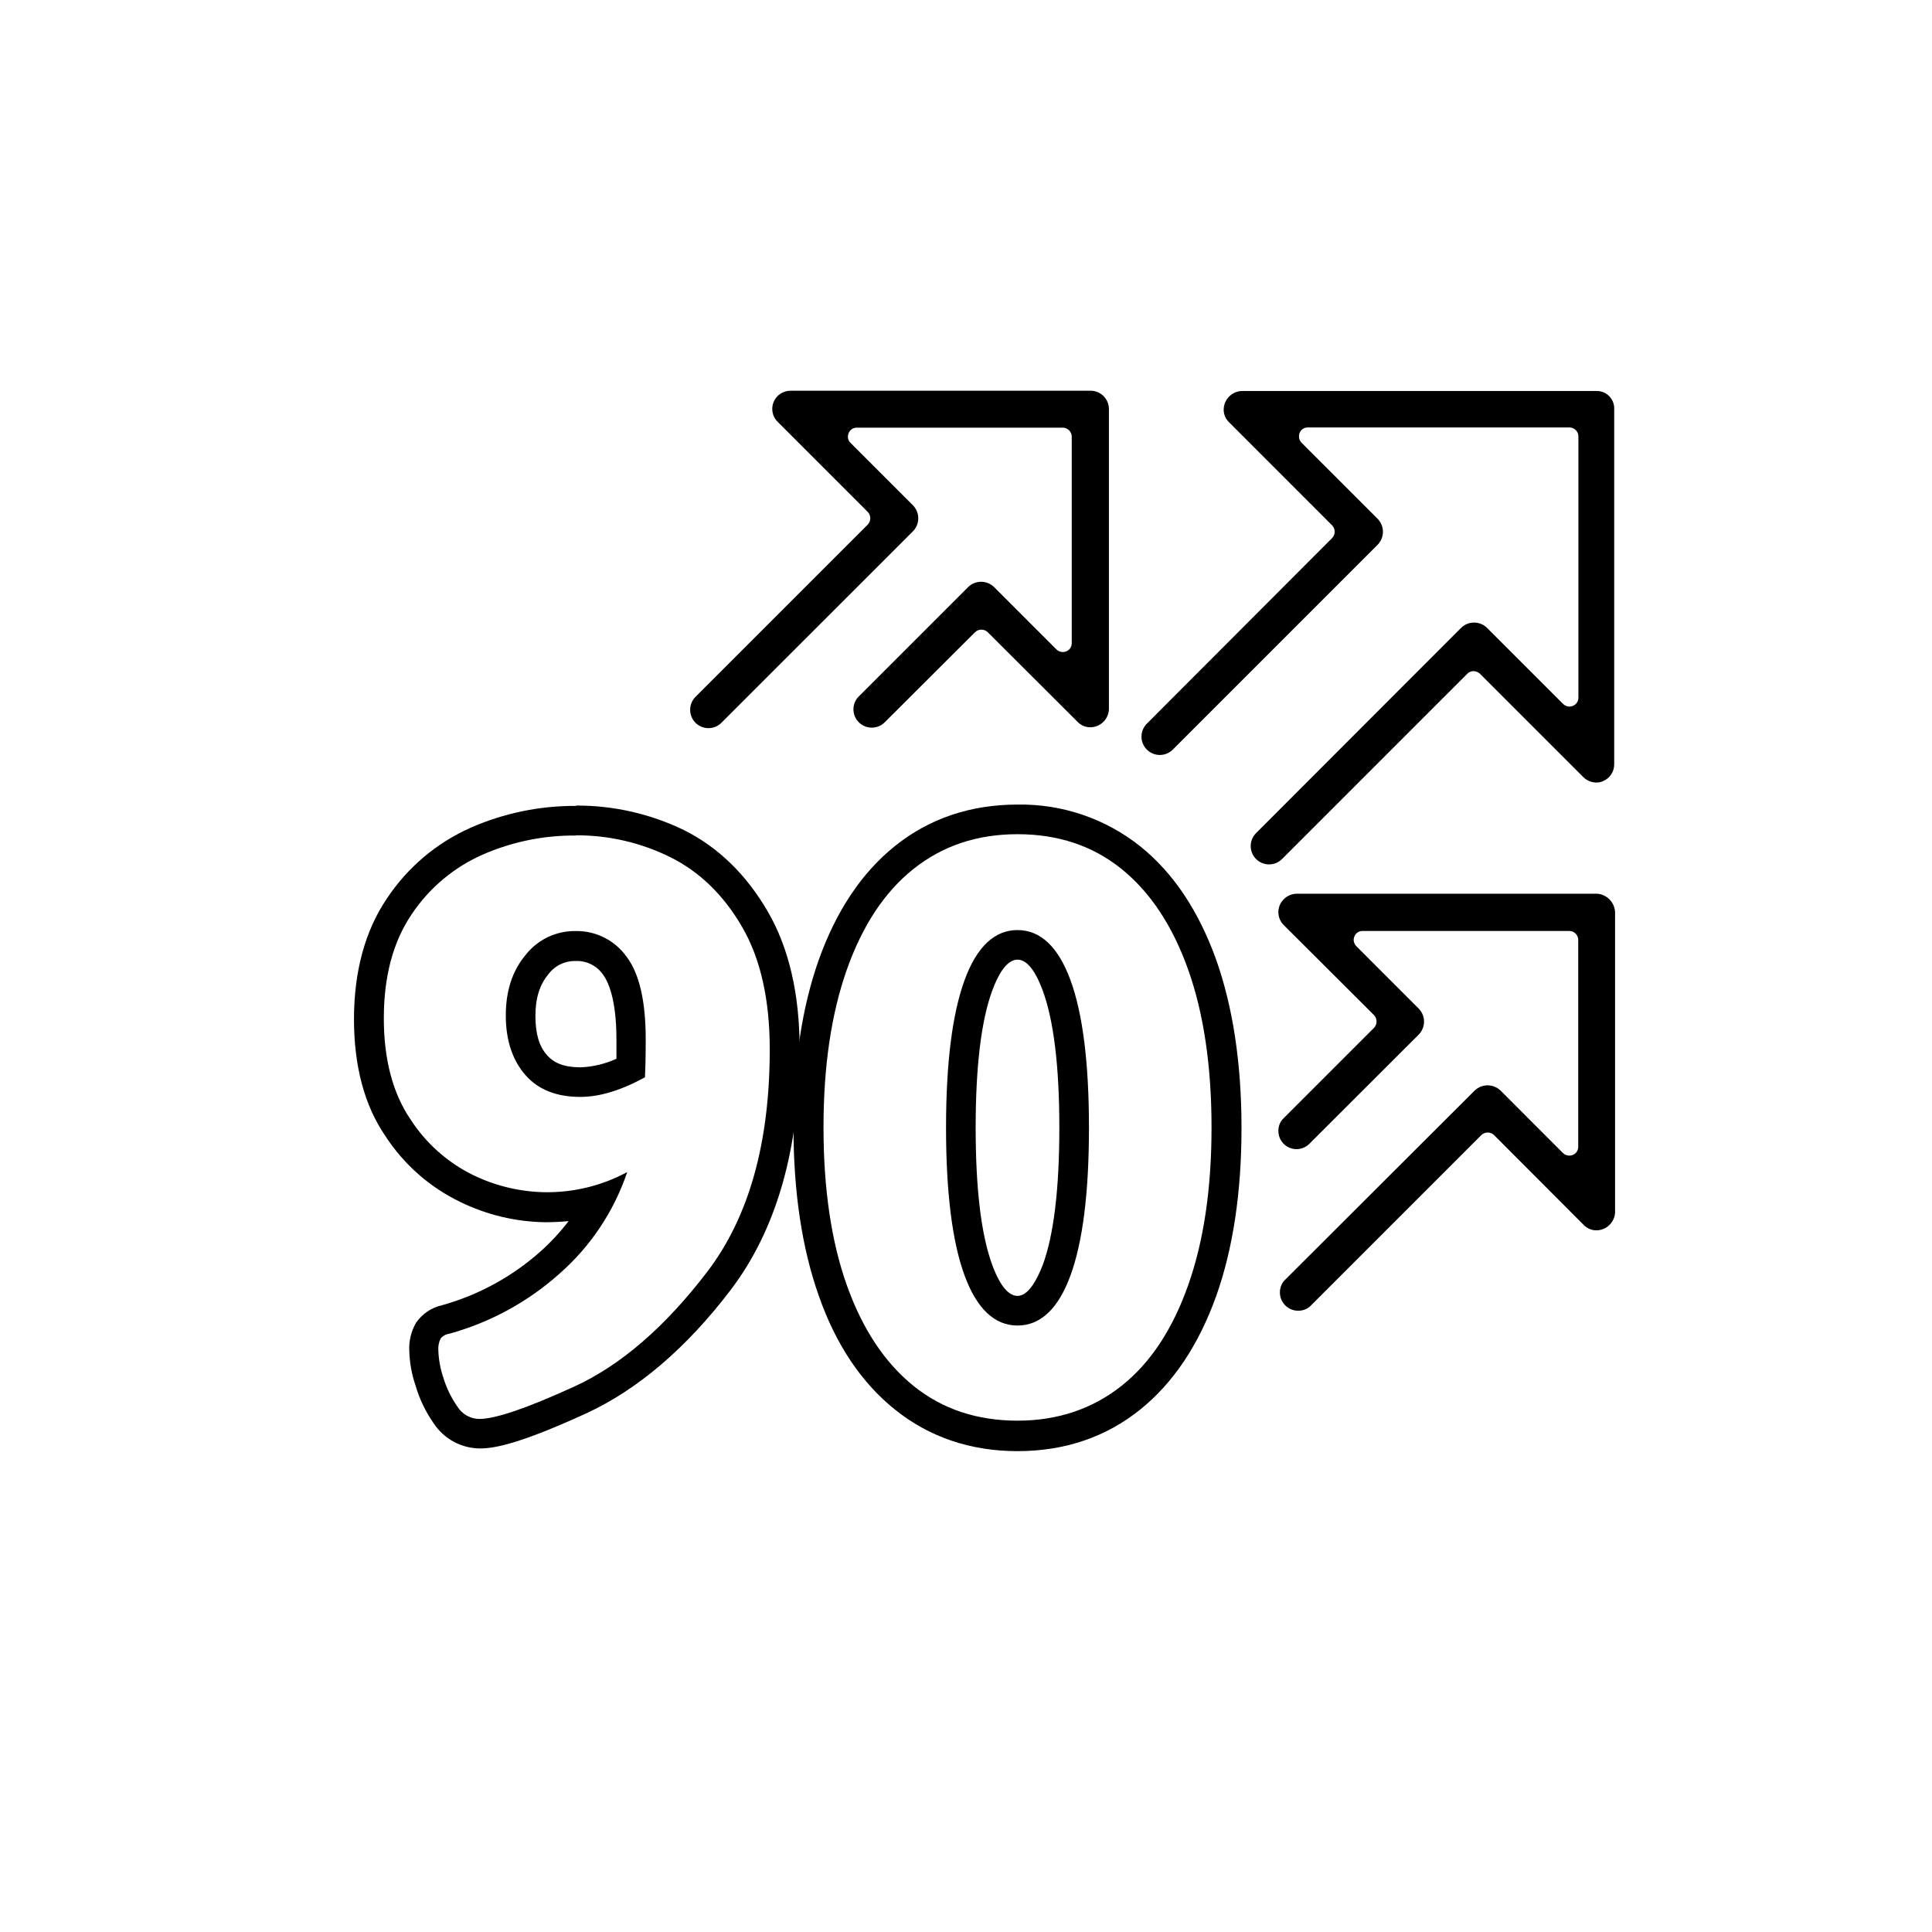
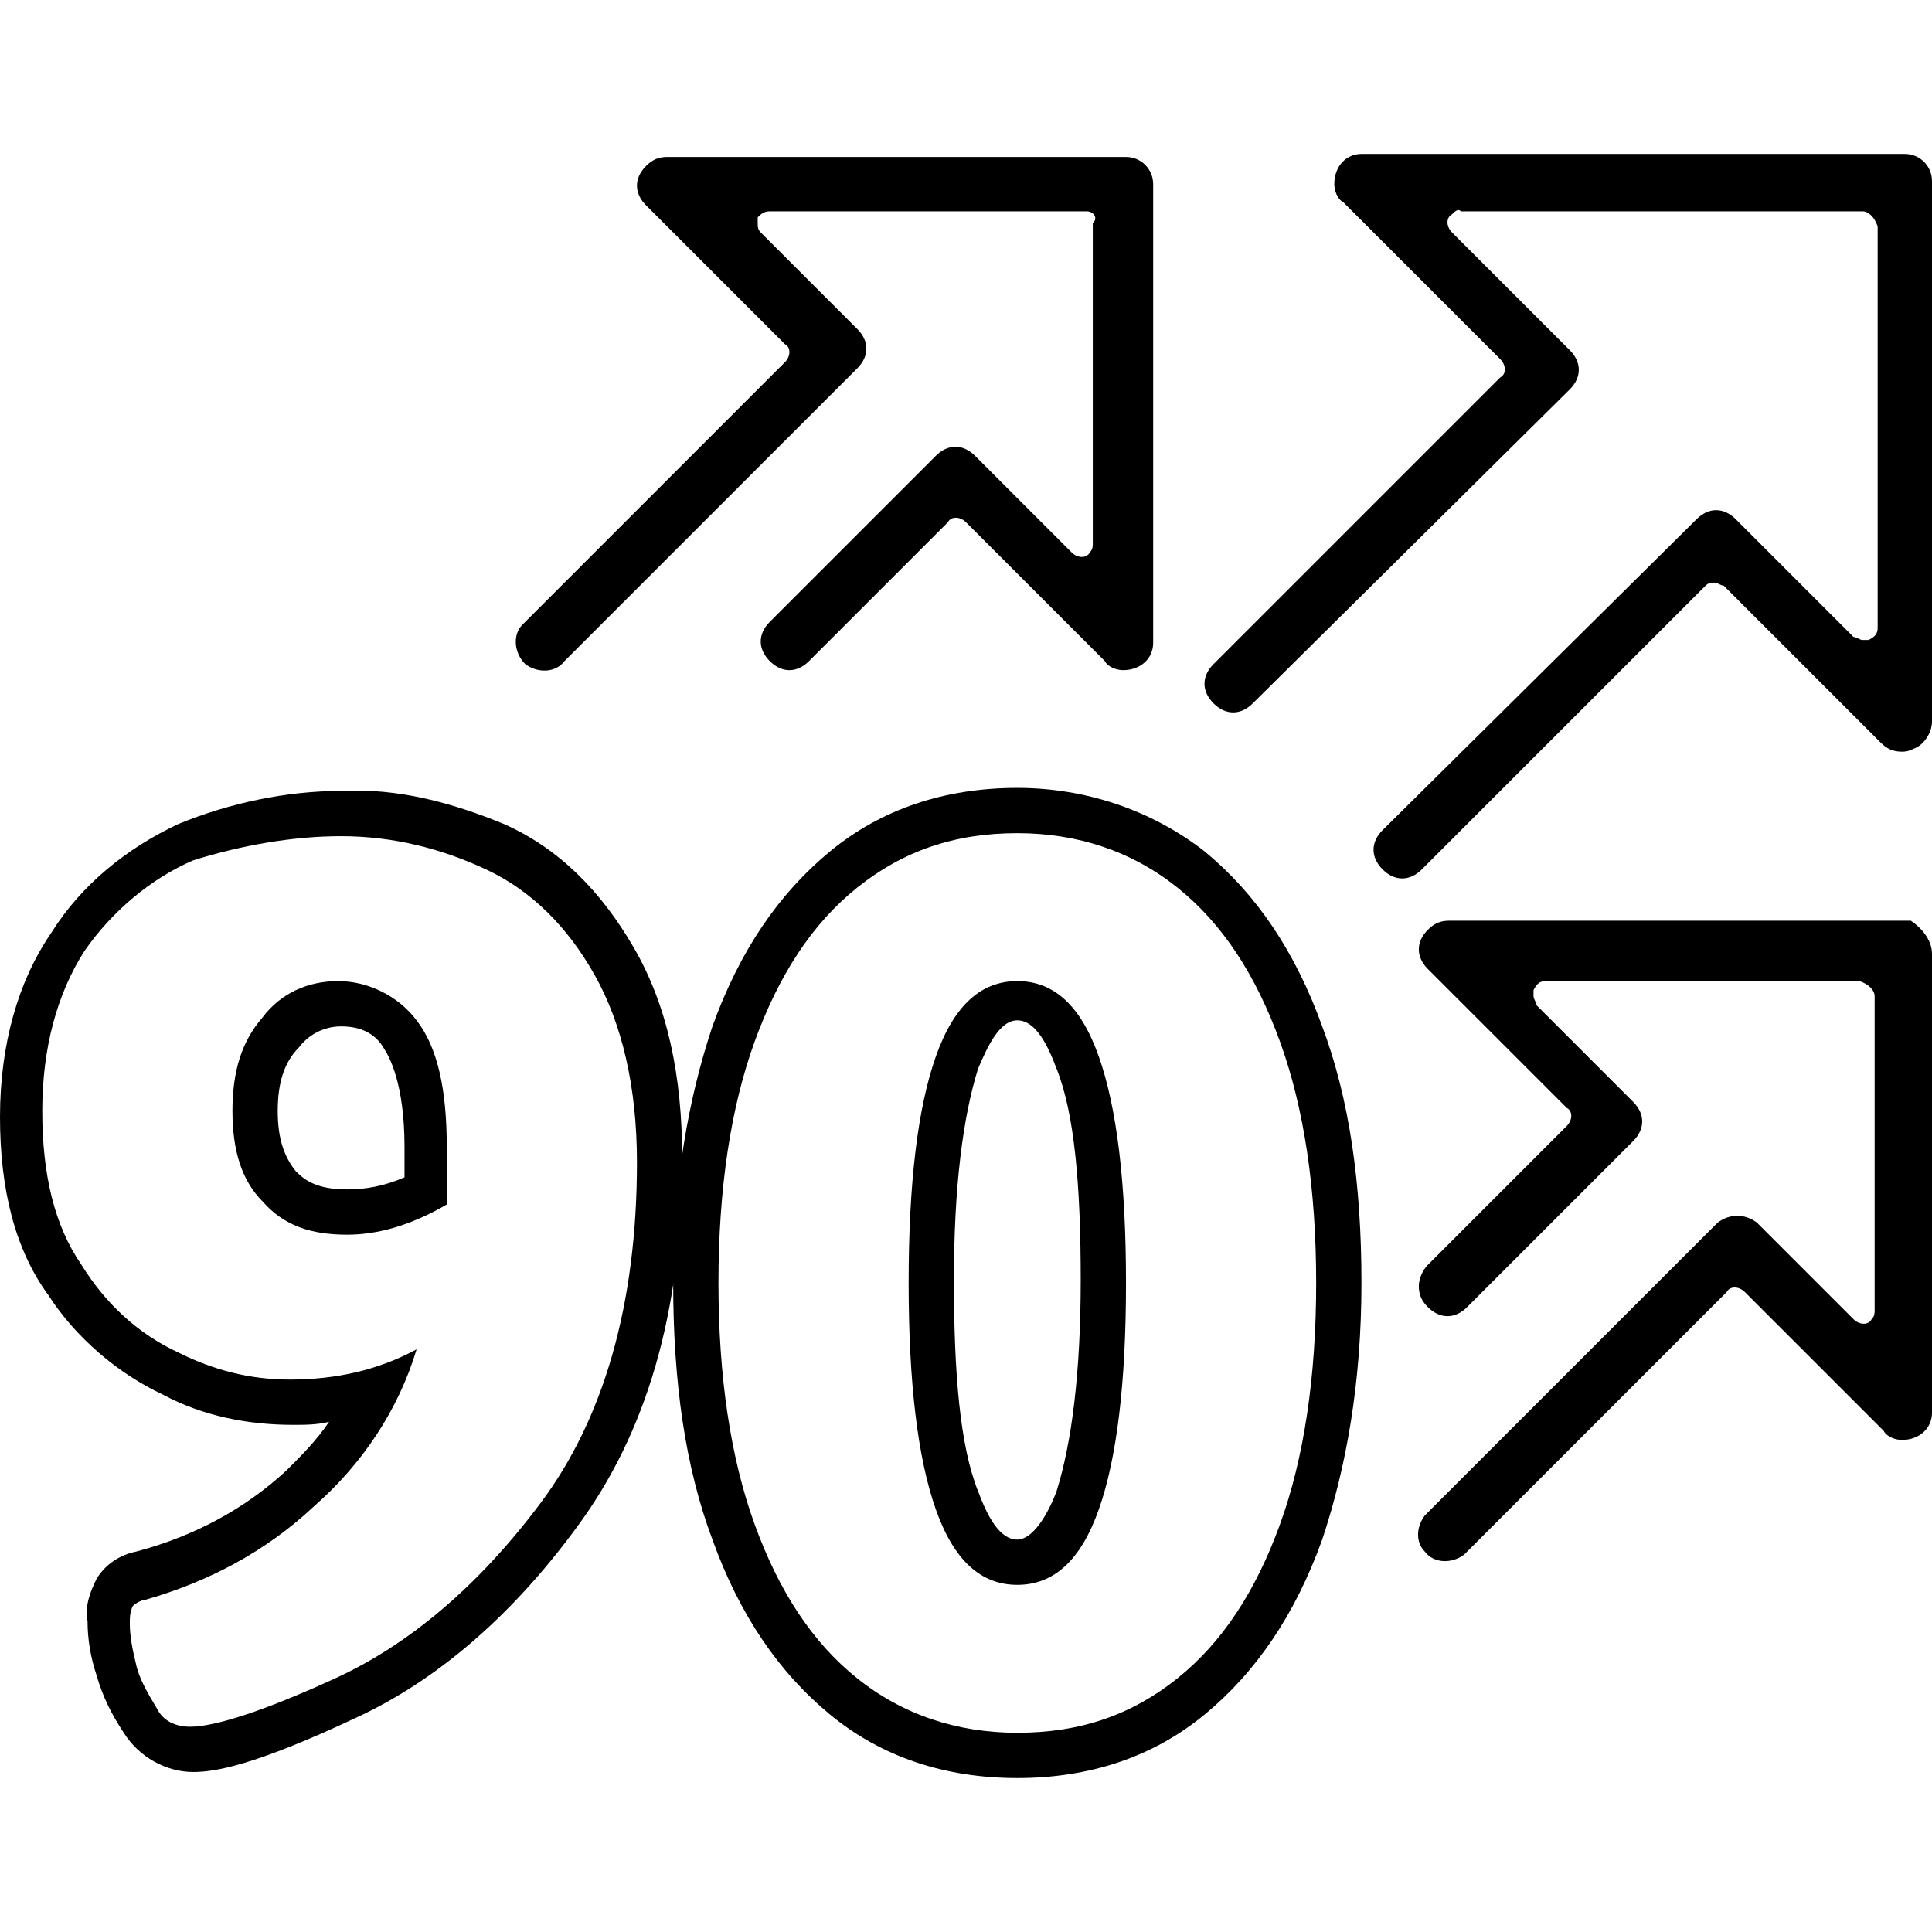
- <svg xmlns="http://www.w3.org/2000/svg" data-name="Layer 1" viewBox="0 0 450 450">
-   <path d="M371.86 91.07h-82.61a4.38 4.38 0 00-4.23 4.4 4 4 0 001.21 2.84l24.06 24.07a2.13 2.13 0 010 2.93l-43.12 43.2a4.27 4.27 0 105.95 6.13l.09-.09 47.69-47.69a4.32 4.32 0 000-6l-17.77-17.76a2.15 2.15 0 010-2.93 2 2 0 011.55-.61h60.89a2.1 2.1 0 012.07 2.07v60.89a2 2 0 01-1.29 1.89 2.45 2.45 0 01-.78.18 2.25 2.25 0 01-1.47-.61l-17.76-17.76a4.32 4.32 0 00-6 0L292.61 194a4.27 4.27 0 005.95 6.13l.09-.09 43.12-43.12a2 2 0 011.46-.6 2.29 2.29 0 011.47.6l24.06 24.06a4.38 4.38 0 003 1.29 3.5 3.5 0 001.64-.34 4.21 4.21 0 002.58-4V95.3a4.05 4.05 0 00-4.12-4.23zM376.18 212.49v69.86a4.38 4.38 0 01-4.4 4.22 4.08 4.08 0 01-2.85-1.2l-20.95-21a2.14 2.14 0 00-2.94 0l-40 40a4.27 4.27 0 01-6-6L343.49 254a4.34 4.34 0 016 0l14.57 14.58a2.14 2.14 0 002.94 0 2 2 0 00.6-1.47v-48.2a2.09 2.09 0 00-2.07-2.07h-48.17a2 2 0 00-1.9 1.29 2.73 2.73 0 00-.17.78 2.22 2.22 0 00.61 1.46l14.57 14.58a4.31 4.31 0 010 6L305 266.39a4.22 4.22 0 01-7.24-3 4 4 0 011.29-3l21-21a2.15 2.15 0 000-2.93l-21.05-21a4.24 4.24 0 010-6 4.39 4.39 0 013-1.3h70a4.51 4.51 0 014.18 4.33zM197.66 100.9a2.73 2.73 0 00-.17.78 1.87 1.87 0 00.6 1.46l14.58 14.58a4.32 4.32 0 010 6l-44.5 44.49a4.27 4.27 0 11-6.12-5.95l.08-.08 40-40a2.15 2.15 0 000-2.93l-21-21a4.23 4.23 0 013-7.24h69.85a4.27 4.27 0 014.31 4.31v69.86a4.37 4.37 0 01-4.39 4.22 4.05 4.05 0 01-2.85-1.21l-21-20.95a2.13 2.13 0 00-2.93 0l-21 20.95a4.27 4.27 0 01-6.13-5.95l.09-.08 25.44-25.44a4.32 4.32 0 016 0l14.57 14.57a2.13 2.13 0 002.93 0 2 2 0 00.61-1.46v-48.15a2.1 2.1 0 00-2.07-2.07h-48a2 2 0 00-1.9 1.29z" />
+ <svg xmlns="http://www.w3.org/2000/svg" version="1.1" id="b6e0d4e7-66bd-409a-9bbd-d322e39cec1b" x="0px" y="0px" viewBox="0 0 64 64" style="enable-background:new 0 0 64 64;" xml:space="preserve">
  <g>
-     <path d="M134.19 194.56a49 49 0 0121.91 5.08c6.81 3.37 12.41 8.8 16.73 16.22s6.46 17 6.46 28.54c0 21.73-4.82 39.07-14.57 51.83S144.63 318 133.67 323s-18.28 7.5-22 7.5a6.08 6.08 0 01-5.17-2.93 24 24 0 01-3.28-6.82 22.23 22.23 0 01-1.12-6.12 5.48 5.48 0 01.52-2.85 3.13 3.13 0 012-1.12 64 64 0 0025.7-14A54.74 54.74 0 00146.09 273a39.27 39.27 0 01-19.09 4.69 39.75 39.75 0 01-16.81-4 36.43 36.43 0 01-14.66-13.1c-4.06-6-6.13-13.89-6.13-23.38 0-9.83 2.16-17.85 6.47-24.23A38.59 38.59 0 01112.55 199a53.09 53.09 0 0121.64-4.39m.95 60.88c4.57 0 9.57-1.55 15.09-4.57.09-1.9.17-4.83.17-8.8 0-8.88-1.46-15.35-4.48-19.31a14.25 14.25 0 00-11.9-5.95 14.5 14.5 0 00-11.56 5.52c-3.1 3.7-4.65 8.36-4.65 14.14s1.55 10.43 4.57 13.88 7.33 5.09 12.76 5.09m-.95-67.78a60.2 60.2 0 00-24.58 5.09 45.6 45.6 0 00-19.49 16.47c-5.08 7.5-7.67 17-7.67 28.11 0 10.87 2.41 20.09 7.33 27.25A43.15 43.15 0 00107.29 280a46.59 46.59 0 0019.71 4.68c1.82 0 3.63-.09 5.44-.26a51.57 51.57 0 01-6.64 7.15A57.9 57.9 0 01103 304a10 10 0 00-6.12 4.14 11.82 11.82 0 00-1.55 6.47 27.12 27.12 0 001.46 8.11 29.72 29.72 0 004.21 8.78 13 13 0 0010.78 5.87c3.28 0 9-.95 24.84-8.2 11.9-5.51 23.28-15.17 33.63-28.8 10.61-14 16-32.77 16-56.05 0-12.77-2.5-23.55-7.42-32-5-8.62-11.55-15-19.57-19a57.12 57.12 0 00-25.1-5.69zm.95 60.88c-4.66 0-6.55-1.55-7.67-2.76-1.9-2.07-2.76-5.09-2.76-9.23s1-7.24 3-9.65a7.63 7.63 0 016.3-3.11 7.4 7.4 0 016.47 3.19c1.12 1.55 3.1 5.52 3.1 15.09v4.49a22.52 22.52 0 01-8.45 2z" />
-     <path d="M237 194.3c9.4 0 17.5 2.67 24.23 8.1s11.9 13.29 15.52 23.46 5.44 22.51 5.44 36.74-1.81 26.47-5.44 36.74-8.79 18.11-15.52 23.45-14.84 8.11-24.23 8.11-17.51-2.67-24.24-8.11-11.9-13.28-15.52-23.45-5.43-22.51-5.43-36.74 1.81-26.48 5.43-36.74 8.8-18.11 15.52-23.46 14.75-8.1 24.24-8.1m0 114.44c5.34 0 9.48-3.88 12.33-11.65s4.31-19.23 4.31-34.41-1.46-26.64-4.31-34.4-7-11.65-12.33-11.65-9.49 3.88-12.33 11.65-4.32 19.23-4.32 34.4 1.47 26.65 4.32 34.41 7 11.65 12.33 11.65m0-121.34c-11 0-20.61 3.28-28.55 9.66-7.76 6.21-13.71 15.18-17.76 26.56-3.88 10.95-5.87 24.06-5.87 39.06s2 28.12 5.87 39.07c4 11.47 10 20.35 17.76 26.56C216.38 334.69 226 338 237 338s20.61-3.28 28.54-9.66c7.76-6.21 13.71-15.18 17.77-26.56 3.88-10.95 5.86-24.06 5.86-39.07s-2-28.11-5.86-39.06c-4.06-11.38-10-20.35-17.77-26.56A44.63 44.63 0 00237 187.4zm0 114.44c-2.68 0-4.66-3.88-5.87-7.16-2.58-7-3.88-17.68-3.88-32s1.3-25 3.88-32c1.21-3.28 3.19-7.16 5.87-7.16s4.65 3.88 5.86 7.16c2.59 7 3.88 17.77 3.88 32s-1.29 25-3.88 32c-1.29 3.28-3.28 7.16-5.86 7.16z" />
+     <g>
+       <path d="M63.1,5.1h-18c-0.5,0-0.9,0.4-0.9,1c0,0.2,0.1,0.5,0.3,0.6l5.2,5.2c0.2,0.2,0.2,0.5,0,0.6l0,0L40.2,22    c-0.4,0.4-0.4,0.9,0,1.3s0.9,0.4,1.3,0l0,0l0,0L52,12.9c0.4-0.4,0.4-0.9,0-1.3l-3.9-3.9c-0.2-0.2-0.2-0.5,0-0.6    C48.2,7,48.3,6.9,48.4,7h13.3c0.2,0,0.4,0.2,0.5,0.5v13.3c0,0.2-0.1,0.3-0.3,0.4c-0.1,0-0.1,0-0.2,0c-0.1,0-0.2-0.1-0.3-0.1    l-3.9-3.9c-0.4-0.4-0.9-0.4-1.3,0L45.8,27.5c-0.4,0.4-0.4,0.9,0,1.3c0.4,0.4,0.9,0.4,1.3,0l0,0l9.4-9.4c0.1-0.1,0.2-0.1,0.3-0.1    c0.1,0,0.2,0.1,0.3,0.1l5.2,5.2c0.2,0.2,0.4,0.3,0.7,0.3c0.1,0,0.2,0,0.4-0.1c0.3-0.1,0.6-0.5,0.6-0.9V6C64,5.5,63.6,5.1,63.1,5.1    C63.1,5.1,63.1,5.1,63.1,5.1z" />
+       <path d="M64,31.6v15.2c0,0.5-0.4,0.9-1,0.9c-0.2,0-0.5-0.1-0.6-0.3l-4.6-4.6c-0.2-0.2-0.5-0.2-0.6,0l-8.7,8.7    c-0.4,0.3-1,0.3-1.3-0.1c-0.3-0.3-0.3-0.8,0-1.2l9.7-9.7c0.4-0.3,0.9-0.3,1.3,0l3.2,3.2c0.2,0.2,0.5,0.2,0.6,0    c0.1-0.1,0.1-0.2,0.1-0.3V33c0-0.2-0.2-0.4-0.5-0.5H51.2c-0.2,0-0.3,0.1-0.4,0.3c0,0.1,0,0.1,0,0.2c0,0.1,0.1,0.2,0.1,0.3l3.2,3.2    c0.4,0.4,0.4,0.9,0,1.3l-5.5,5.5c-0.4,0.4-0.9,0.4-1.3,0c-0.2-0.2-0.3-0.4-0.3-0.7c0-0.2,0.1-0.5,0.3-0.7l4.6-4.6    c0.2-0.2,0.2-0.5,0-0.6l-4.6-4.6c-0.4-0.4-0.4-0.9,0-1.3c0,0,0,0,0,0c0.2-0.2,0.4-0.3,0.7-0.3h15.3C63.6,30.7,64,31.1,64,31.6z" />
+       <path d="M25.1,7.2c0,0.1,0,0.1,0,0.2c0,0.1,0,0.2,0.1,0.3l3.2,3.2c0.4,0.4,0.4,0.9,0,1.3l0,0l-9.7,9.7c-0.3,0.4-0.9,0.4-1.3,0.1    C17,21.6,17,21,17.3,20.7c0,0,0,0,0,0l0,0l8.7-8.7c0.2-0.2,0.2-0.5,0-0.6l0,0l-4.6-4.6c-0.4-0.4-0.4-0.9,0-1.3    c0.2-0.2,0.4-0.3,0.7-0.3h15.2c0.5,0,0.9,0.4,0.9,0.9c0,0,0,0,0,0v15.2c0,0.5-0.4,0.9-1,0.9c-0.2,0-0.5-0.1-0.6-0.3l-4.6-4.6    c-0.2-0.2-0.5-0.2-0.6,0l0,0l-4.6,4.6c-0.4,0.4-0.9,0.4-1.3,0c-0.4-0.4-0.4-0.9,0-1.3l0,0l0,0l5.5-5.5c0.4-0.4,0.9-0.4,1.3,0    l3.2,3.2c0.2,0.2,0.5,0.2,0.6,0c0.1-0.1,0.1-0.2,0.1-0.3V7.4C36.4,7.2,36.2,7,36,7H25.5C25.3,7,25.2,7.1,25.1,7.2z" />
+     </g>
+     <g>
+       <path d="M11.3,27.7c1.7,0,3.3,0.4,4.8,1.1c1.5,0.7,2.7,1.9,3.6,3.5s1.4,3.7,1.4,6.2c0,4.7-1.1,8.5-3.2,11.3s-4.4,4.7-6.8,5.8    s-4,1.6-4.8,1.6c-0.5,0-0.9-0.2-1.1-0.6c-0.3-0.5-0.6-1-0.7-1.5c-0.1-0.4-0.2-0.9-0.2-1.3c0-0.2,0-0.4,0.1-0.6    C4.5,53.1,4.7,53,4.8,53c2.1-0.6,4-1.6,5.6-3.1c1.6-1.4,2.8-3.2,3.4-5.2c-1.3,0.7-2.7,1-4.2,1c-1.3,0-2.5-0.3-3.7-0.9    c-1.3-0.6-2.4-1.6-3.2-2.9c-0.9-1.3-1.3-3-1.3-5.1c0-2.1,0.5-3.9,1.4-5.3c0.9-1.3,2.2-2.4,3.6-3C8,28,9.7,27.7,11.3,27.7     M11.5,40.9c1,0,2.1-0.3,3.3-1c0-0.4,0-1.1,0-1.9c0-1.9-0.3-3.3-1-4.2c-0.6-0.8-1.6-1.3-2.6-1.3c-1,0-1.9,0.4-2.5,1.2    c-0.7,0.8-1,1.8-1,3.1s0.3,2.3,1,3C9.4,40.6,10.3,40.9,11.5,40.9 M11.3,26.2c-1.8,0-3.7,0.4-5.4,1.1c-1.7,0.8-3.2,2-4.2,3.6    C0.6,32.5,0,34.6,0,37c0,2.4,0.5,4.4,1.6,5.9c0.9,1.4,2.3,2.6,3.8,3.3c1.3,0.7,2.8,1,4.3,1c0.4,0,0.8,0,1.2-0.1    c-0.4,0.6-0.9,1.1-1.4,1.6c-1.4,1.3-3.1,2.2-5,2.7c-0.5,0.1-1,0.4-1.3,0.9c-0.2,0.4-0.4,0.9-0.3,1.4c0,0.6,0.1,1.2,0.3,1.8    c0.2,0.7,0.5,1.3,0.9,1.9c0.5,0.8,1.4,1.3,2.3,1.3c0.7,0,2-0.2,5.4-1.8c2.6-1.2,5.1-3.3,7.3-6.3c2.3-3.1,3.5-7.1,3.5-12.2    c0-2.8-0.5-5.1-1.6-7c-1.1-1.9-2.5-3.3-4.3-4.1C15,26.6,13.2,26.1,11.3,26.2L11.3,26.2z M11.5,39.4c-1,0-1.4-0.3-1.7-0.6    c-0.4-0.5-0.6-1.1-0.6-2c0-0.9,0.2-1.6,0.7-2.1c0.3-0.4,0.8-0.7,1.4-0.7c0.6,0,1.1,0.2,1.4,0.7c0.2,0.3,0.7,1.2,0.7,3.3v1    C12.7,39.3,12.1,39.4,11.5,39.4L11.5,39.4z" />
+       <path d="M33.7,27.6c2,0,3.8,0.6,5.3,1.8c1.5,1.2,2.6,2.9,3.4,5.1s1.2,4.9,1.2,8c0,3.1-0.4,5.8-1.2,8s-1.9,3.9-3.4,5.1    s-3.2,1.8-5.3,1.8c-2,0-3.8-0.6-5.3-1.8c-1.5-1.2-2.6-2.9-3.4-5.1c-0.8-2.2-1.2-4.9-1.2-8s0.4-5.8,1.2-8c0.8-2.2,1.9-3.9,3.4-5.1    C29.9,28.2,31.6,27.6,33.7,27.6 M33.7,52.5c1.2,0,2.1-0.8,2.7-2.5c0.6-1.7,0.9-4.2,0.9-7.5S37,36.7,36.4,35    c-0.6-1.7-1.5-2.5-2.7-2.5c-1.2,0-2.1,0.8-2.7,2.5c-0.6,1.7-0.9,4.2-0.9,7.5c0,3.3,0.3,5.8,0.9,7.5C31.6,51.7,32.5,52.5,33.7,52.5     M33.7,26.1c-2.4,0-4.5,0.7-6.2,2.1c-1.7,1.4-3,3.3-3.9,5.8c-0.8,2.4-1.3,5.2-1.3,8.5c0,3.3,0.4,6.1,1.3,8.5    c0.9,2.5,2.2,4.4,3.9,5.8c1.7,1.4,3.8,2.1,6.2,2.1s4.5-0.7,6.2-2.1c1.7-1.4,3-3.3,3.9-5.8c0.8-2.4,1.3-5.2,1.3-8.5    s-0.4-6.1-1.3-8.5c-0.9-2.5-2.2-4.4-3.9-5.8C38.1,26.8,35.9,26.1,33.7,26.1z M33.7,51c-0.6,0-1-0.8-1.3-1.6    c-0.6-1.5-0.8-3.9-0.8-7c0-3.1,0.3-5.4,0.8-7c0.3-0.7,0.7-1.6,1.3-1.6c0.6,0,1,0.8,1.3,1.6c0.6,1.5,0.8,3.9,0.8,7    c0,3.1-0.3,5.4-0.8,7C34.7,50.2,34.2,51,33.7,51z" />
+     </g>
  </g>
</svg>
